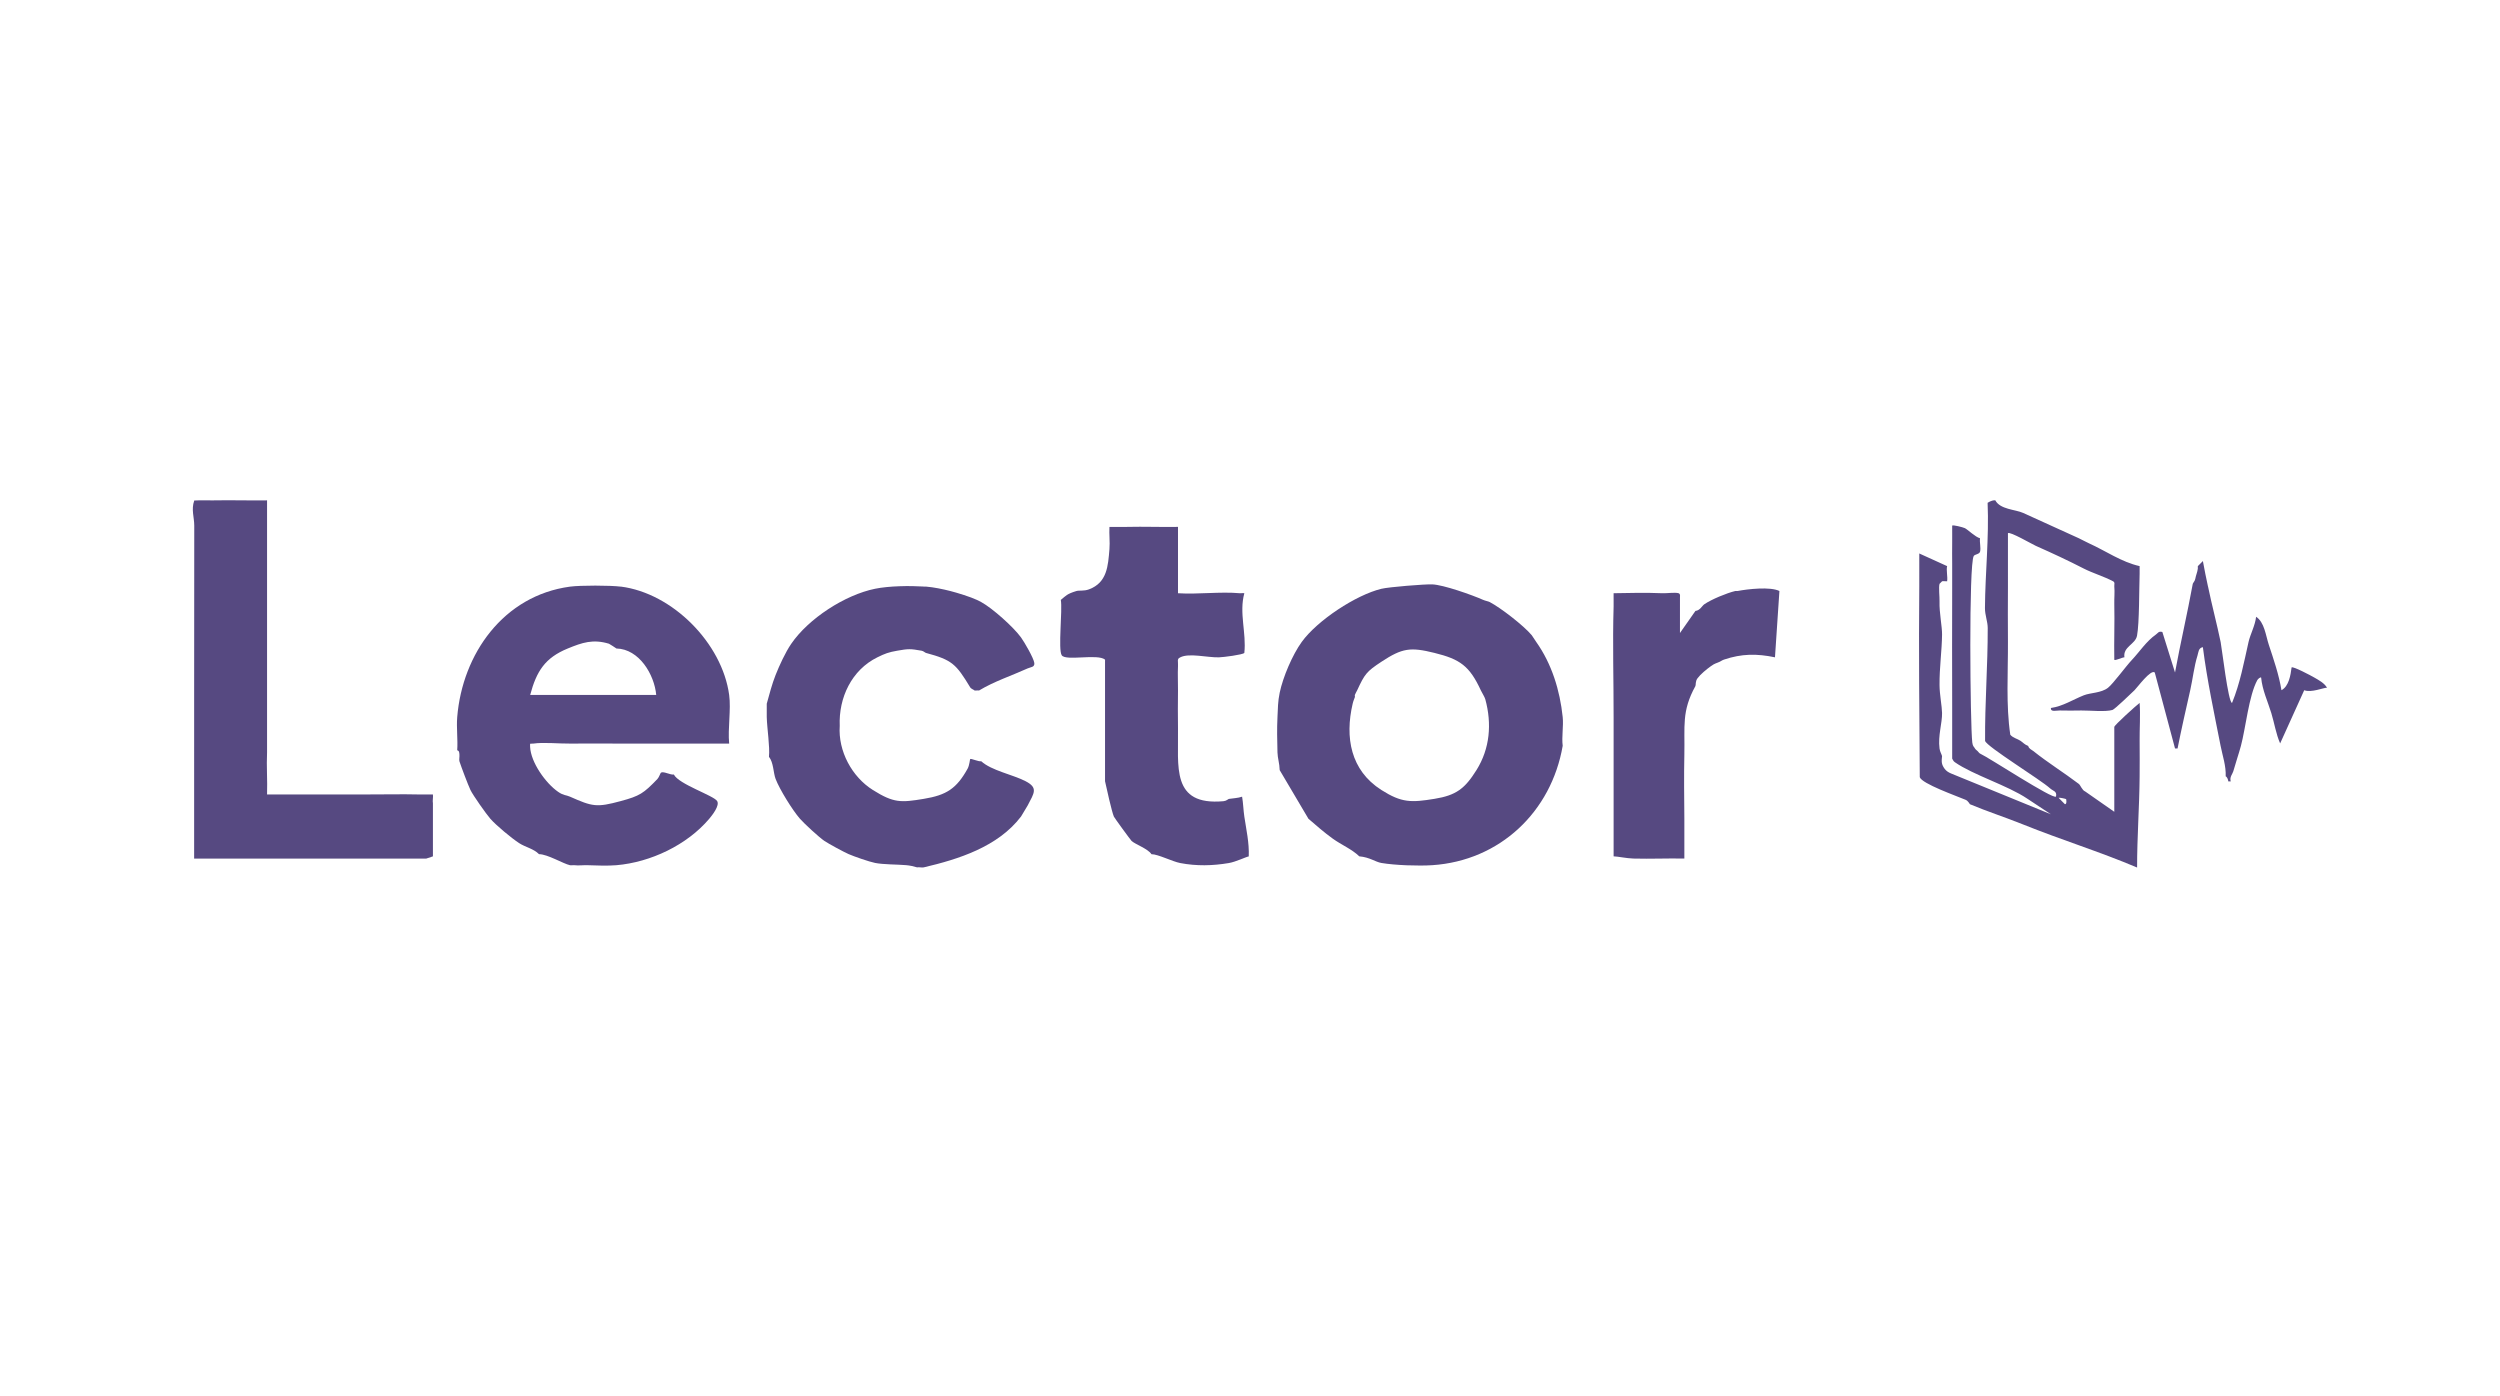
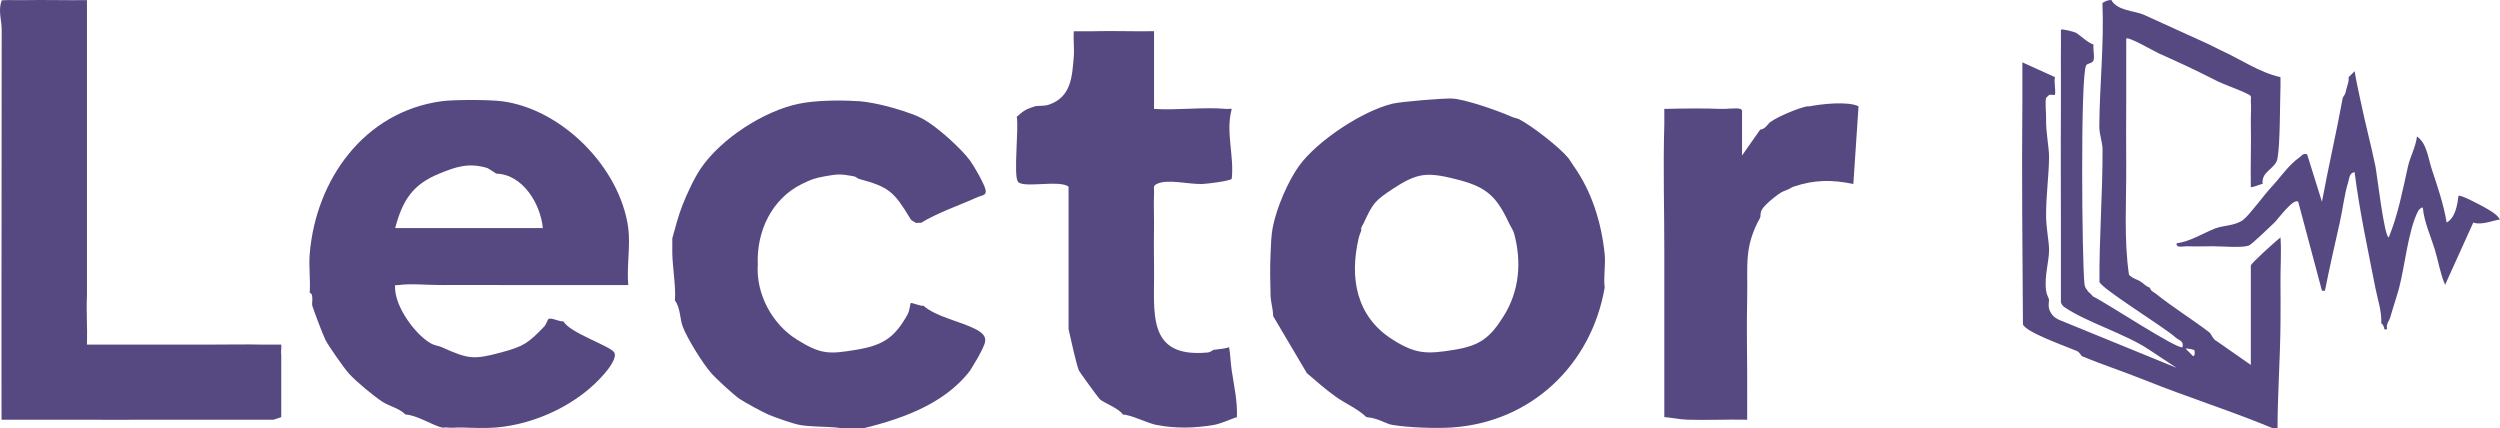
- <svg xmlns="http://www.w3.org/2000/svg" id="Layer_1" version="1.1" viewBox="0 0 1376 768">
+ <svg xmlns="http://www.w3.org/2000/svg" id="Layer_1" version="1.1" viewBox="0 0 1174.66 200.9">
  <defs>
    <style>
      .st0 {
        fill: #564981;
      }
    </style>
  </defs>
  <g>
-     <path class="st0" d="M1098.18,275.34c2.71,5.11,11.07,5.04,15.34,6.97,10.09,4.56,20.55,9.34,30.67,13.94,1.66.75,3.44,1.83,5.58,2.79,9.17,4.13,17.89,10.32,27.88,12.55-.04,1.39.05,2.79,0,4.18-.29,8.59-.12,27.15-1.43,34.12-.9,4.81-7.8,6.01-6.94,11.88-1.35.1-5.06,1.95-5.57,1.39-.2-10.2.24-20.47,0-30.66-.08-3.19.3-6.66,0-9.76-.1-1.06.59-2.29-.86-2.9-4.85-2.55-11.17-4.46-15.86-6.86-9.29-4.75-16.95-8.31-26.49-12.55-2.01-.89-14.33-8.07-15.33-6.96-.07,9.74.07,19.53,0,29.27-.08,10.2-.05,20.47,0,30.67.09,16.86-1.14,34.62,1.29,50.99,1.47,1.76,4.01,2.23,5.68,3.38,1.49,1.03,2.13,1.99,4.18,2.79.42,1.61,1.75,1.96,2.79,2.79,8.15,6.5,16.93,11.93,25.09,18.12.89.67,1.8,3.49,3.48,4.14l16.03,11.19v-46.7c0-.96,11.91-11.68,13.94-13.24.49,6.67-.06,14.11,0,20.91.06,6.48.05,13.03,0,19.52-.13,16.74-1.41,33.55-1.39,50.19-20.53-8.71-42.09-15.37-62.73-23.7-9.48-3.82-20.23-7.33-29.28-11.15-.19-.08-.9-1.8-2.39-2.43-4.76-2.03-24.14-8.87-25.22-12.47-.24-34.98-.6-70.02-.27-104.99.06-6.02-.05-12.09,0-18.12l15.33,6.96c-.57,2.16.39,5.89,0,8.36-.87.05-2.3-.21-2.79,0l-1.39,1.39c-.57,2.04.08,7.05,0,9.76-.18,6.27,1.44,13.67,1.39,18.12-.08,8.82-1.48,18.28-1.39,27.88.05,5.39,1.32,11.47,1.39,15.34.11,5.5-2.32,12.53-1.39,19.52.24,1.82.99,2.81,1.39,4.18-.34,3.09-.38,4.52,1.39,6.97.91,1.26,2.17,2.03,3.59,2.62l54.95,22.46-13-8.59c-10.83-7.31-29.86-13.05-39.89-20.08-.9-.63-1-1.26-1.47-1.98v-29.28c0-21.35-.13-42.78,0-64.13,0-1.39,0-2.79,0-4.18.01-3.25-.03-6.51,0-9.76.03-3.71-.11-7.45,0-11.15.1-3.24-.08-6.52,0-9.75.46-.49,5.73.85,6.96,1.39,1.4.62,5.8,4.94,8.36,5.58-.32,2.28.58,5.32.03,7.37-.4,1.48-2.84,1.4-3.47,2.37-2.8,4.31-1.97,92.49-.82,102.64.27,2.35,1.04,2.36,1.48,3.33.2.44.96.97,1.39,1.39.47.4.9,1.17,1.39,1.39,5.02,2.29,40.08,25.36,41.82,23.69.7-3.02-1.68-3.09-3.18-4.47-5.25-4.83-35.01-23.03-35.85-26.19-.15-20.82,1.5-41.23,1.45-62.09,0-3.63-1.54-7.05-1.52-11.03.13-19.32,2.29-38.57,1.46-57.92.22,0,1.76-1.4,4.18-1.39ZM1137.2,439.85c-.15-.15-3.4-.96-4.15-.72l3.46,3.49c1.21.18.79-2.67.68-2.77Z" />
-     <path class="st0" d="M1215.28,322.74c2.12,10.28,4.86,20.49,6.97,30.67.69,3.34,4.16,33.43,6.27,33.47,4.41-10.75,6.52-22.18,9.06-33.47.98-4.35,3.64-9.05,4.18-13.94,4.6,3.04,5.27,10.16,6.97,15.34,2.7,8.2,5.59,16.52,6.99,25.09,4.07-2.19,5.04-8.3,5.57-12.55.81-.74,10.69,4.51,12.53,5.58,2.49,1.44,5.48,3.02,6.97,5.58-2.22.03-8.6,2.88-12.55,1.39l-13.25,29.27c-2.32-5.3-3.18-11.23-4.87-16.72-1.98-6.45-4.95-12.68-5.59-19.52-.38-.39-1.74.74-2.09,1.38-4.7,8.56-6.43,26.58-9.05,36.26-1.19,4.42-2.88,9.27-4.18,13.94-.42,1.52-2.16,3.17-1.41,5.57h-1.35c0-.9-.72-2.56-1.43-2.78.24-5.76-1.7-11.2-2.79-16.73-3.55-18.04-7.44-36.1-9.77-54.37-2.5.43-2.39,2.82-2.98,4.68-1.8,5.65-2.61,12.99-3.98,19.02-2.41,10.65-4.84,21.35-6.97,32.06-.46-.03-.93.03-1.39,0l-11.16-41.82c-2.19-1.95-9.64,8.31-11.14,9.75-1.94,1.86-10.92,10.51-12.14,10.87-3.9,1.16-12.43.25-17.14.29-3.93.03-7.93.15-11.87,0-1.68-.06-5.18,1.05-4.85-1.38,6.57-.93,12.15-4.63,18.11-6.99,3.7-1.46,9.54-1.2,13.29-4.13,2.9-2.27,9.81-11.8,13.2-15.38,4.13-4.37,7.91-10.25,13.22-13.96,1.19-.83,1.39-1.93,3.5-1.37l6.97,22.3c3.01-16.33,6.78-32.44,9.77-48.79.08-.46,1.19-1.52,1.39-2.79.31-1.87,1.18-3.69,1.39-5.58.05-.46-.04-.93,0-1.39l2.79-2.79c.81,4.79,1.82,9.23,2.79,13.94Z" />
+     <path class="st0" d="M992.05,0c2.71,5.11,11.07,5.04,15.34,6.97,10.09,4.56,20.55,9.34,30.67,13.94,1.66.75,3.44,1.83,5.58,2.79,9.17,4.13,17.89,10.32,27.88,12.55-.04,1.39.05,2.79,0,4.18-.29,8.59-.12,27.15-1.43,34.12-.9,4.81-7.8,6.01-6.94,11.88-1.35.1-5.06,1.95-5.57,1.39-.2-10.2.24-20.47,0-30.66-.08-3.19.3-6.66,0-9.76-.1-1.06.59-2.29-.86-2.9-4.85-2.55-11.17-4.46-15.86-6.86-9.29-4.75-16.95-8.31-26.49-12.55-2.01-.89-14.33-8.07-15.33-6.96-.07,9.74.07,19.53,0,29.27-.08,10.2-.05,20.47,0,30.67.09,16.86-1.14,34.62,1.29,50.99,1.47,1.76,4.01,2.23,5.68,3.38,1.49,1.03,2.13,1.99,4.18,2.79.42,1.61,1.75,1.96,2.79,2.79,8.15,6.5,16.93,11.93,25.09,18.12.89.67,1.8,3.49,3.48,4.14l16.03,11.19v-46.7c0-.96,11.91-11.68,13.94-13.24.49,6.67-.06,14.11,0,20.91.06,6.48.05,13.03,0,19.52-.13,16.74-1.41,33.55-1.39,50.19-20.53-8.71-42.09-15.37-62.73-23.7-9.48-3.82-20.23-7.33-29.28-11.15-.19-.08-.9-1.8-2.39-2.43-4.76-2.03-24.14-8.87-25.22-12.47-.24-34.98-.6-70.02-.27-104.99.06-6.02-.05-12.09,0-18.12l15.33,6.96c-.57,2.16.39,5.89,0,8.36-.87.05-2.3-.21-2.79,0l-1.39,1.39c-.57,2.04.08,7.05,0,9.76-.18,6.27,1.44,13.67,1.39,18.12-.08,8.82-1.48,18.28-1.39,27.88.05,5.39,1.32,11.47,1.39,15.34.11,5.5-2.32,12.53-1.39,19.52.24,1.82.99,2.81,1.39,4.18-.34,3.09-.38,4.52,1.39,6.97.91,1.26,2.17,2.03,3.59,2.62l54.95,22.46-13-8.59c-10.83-7.31-29.86-13.05-39.89-20.08-.9-.63-1-1.26-1.47-1.98v-29.28c0-21.35-.13-42.78,0-64.13v-4.18c.01-3.25-.03-6.51,0-9.76.03-3.71-.11-7.45,0-11.15.1-3.24-.08-6.52,0-9.75.46-.49,5.73.85,6.96,1.39,1.4.62,5.8,4.94,8.36,5.58-.32,2.28.58,5.32.03,7.37-.4,1.48-2.84,1.4-3.47,2.37-2.8,4.31-1.97,92.49-.82,102.64.27,2.35,1.04,2.36,1.48,3.33.2.44.96.97,1.39,1.39.47.4.9,1.17,1.39,1.39,5.02,2.29,40.08,25.36,41.82,23.69.7-3.02-1.68-3.09-3.18-4.47-5.25-4.83-35.01-23.03-35.85-26.19-.15-20.82,1.5-41.23,1.45-62.09,0-3.63-1.54-7.05-1.52-11.03.13-19.32,2.29-38.57,1.46-57.92.22,0,1.76-1.4,4.18-1.39h.02ZM1031.07,164.51c-.15-.15-3.4-.96-4.15-.72l3.46,3.49c1.21.18.79-2.67.68-2.77h.01Z" />
+     <path class="st0" d="M1109.15,47.4c2.12,10.28,4.86,20.49,6.97,30.67.69,3.34,4.16,33.43,6.27,33.47,4.41-10.75,6.52-22.18,9.06-33.47.98-4.35,3.64-9.05,4.18-13.94,4.6,3.04,5.27,10.16,6.97,15.34,2.7,8.2,5.59,16.52,6.99,25.09,4.07-2.19,5.04-8.3,5.57-12.55.81-.74,10.69,4.51,12.53,5.58,2.49,1.44,5.48,3.02,6.97,5.58-2.22.03-8.6,2.88-12.55,1.39l-13.25,29.27c-2.32-5.3-3.18-11.23-4.87-16.72-1.98-6.45-4.95-12.68-5.59-19.52-.38-.39-1.74.74-2.09,1.38-4.7,8.56-6.43,26.58-9.05,36.26-1.19,4.42-2.88,9.27-4.18,13.94-.42,1.52-2.16,3.17-1.41,5.57h-1.35c0-.9-.72-2.56-1.43-2.78.24-5.76-1.7-11.2-2.79-16.73-3.55-18.04-7.44-36.1-9.77-54.37-2.5.43-2.39,2.82-2.98,4.68-1.8,5.65-2.61,12.99-3.98,19.02-2.41,10.65-4.84,21.35-6.97,32.06-.46-.03-.93.03-1.39,0l-11.16-41.82c-2.19-1.95-9.64,8.31-11.14,9.75-1.94,1.86-10.92,10.51-12.14,10.87-3.9,1.16-12.43.25-17.14.29-3.93.03-7.93.15-11.87,0-1.68-.06-5.18,1.05-4.85-1.38,6.57-.93,12.15-4.63,18.11-6.99,3.7-1.46,9.54-1.2,13.29-4.13,2.9-2.27,9.81-11.8,13.2-15.38,4.13-4.37,7.91-10.25,13.22-13.96,1.19-.83,1.39-1.93,3.5-1.37l6.97,22.3c3.01-16.33,6.78-32.44,9.77-48.79.08-.46,1.19-1.52,1.39-2.79.31-1.87,1.18-3.69,1.39-5.58.05-.46-.04-.93,0-1.39l2.79-2.79c.81,4.79,1.82,9.23,2.79,13.94h.02Z" />
  </g>
  <g>
-     <path class="st0" d="M117.78,275.4c9.71-.18,19.49.13,29.21,0-.04,2.43.02,4.87,0,7.3-.03,4.05.01,8.12,0,12.17,0,2.43.01,4.87,0,7.3,0,.41,0,.81,0,1.22-.04,8.91.01,17.87,0,26.77-.01,7.29,0,14.62,0,21.91v62.06c-.37,7.66.27,15.46,0,23.13,9.32.02,18.68-.05,28,0s18.68-.05,27.99,0,17.88-.22,26.77,0c.41,0,.81-.02,1.22,0,2.43.09,4.89-.08,7.31,0,.22,1.53-.3,3.48,0,4.87v29.21c-.19.02-2.76.94-3.65,1.22h-60.85c-8.91,0-17.87.07-26.77,0-9.31-.07-18.68.07-27.99,0-4.05-.03-8.12.03-12.17,0-.1-61.05.1-122.14.07-183.21,0-4.72-1.77-8.86,0-13.87,3.61-.22,7.27,0,10.88-.07Z" />
-     <path class="st0" d="M620.38,290c9.3-.22,18.68.16,27.99,0,.01,4.05-.02,8.12,0,12.17.05,8.1-.03,16.25,0,24.35,11.03.71,23.21-.99,34.08,0,.77.07,2-.2,2.43,0-2.97,10.84,1.21,21.8,0,32.86-1,1.01-11.49,2.35-14,2.42-6.3.17-16.47-2.53-21.29.02-.67.35-.92.44-1.22,1.22-.19.51.08,1.66,0,2.43-.04.4.02.81,0,1.22-.23,4.42.05,8.95,0,13.39-.07,6.85-.12,13.88,0,20.69.38,20.9-4.06,42.85,25.05,40.21,1.63-.15,2.57-1.2,2.94-1.26,2.42-.39,4.9-.41,7.29-1.22.62,3.56.7,7.43,1.23,10.96,1.08,7.24,2.75,14.49,2.43,21.91-1.62.29-7.07,2.99-10.95,3.65-8.97,1.52-17.79,1.72-26.77,0-4.35-.83-12.24-4.89-15.82-4.87-2.01-3.06-8.99-5.44-10.95-7.3-.6-.57-9.41-12.63-9.74-13.39-1.16-2.67-4.06-15.72-4.87-19.47v-65.72c.1-.38-.07-.83,0-1.22-4.15-3.37-21.53.91-23.81-2.36-2.14-3.07.49-25.11-.53-30.5,2.88-2.32,3.2-3.24,8.52-4.87,1.62-.5,4.11.12,6.96-.93,10.07-3.71,10.53-12.97,11.29-22.19.33-4-.24-8.16,0-12.18,3.23-.05,6.51.08,9.74,0Z" />
-     <path class="st0" d="M341.7,322.86c28.5,3.63,55.79,31.21,59.63,59.63,1.1,8.14-.81,18.37,0,26.78-10.13.02-20.3-.04-30.43,0-9.72.03-19.49-.03-29.21,0-9.31.03-18.68-.11-27.99,0-6.06.07-14.54-.82-20.12,0-1.82.27-1.93-.72-1.81,1.83.41,8.53,8.55,19.99,15.44,24.74,3.03,2.09,4.3,1.66,6.49,2.64,12.42,5.51,14.68,6.04,27.99,2.43,10.43-2.82,12.52-4.21,20.15-12.15.95-.99,1.65-3.33,1.96-3.51,1.48-.86,5.1,1.36,7.1,1.06,2.66,5.33,21.8,11.49,23.8,14.57,1.58,2.43-2.67,7.8-4.33,9.77-12.24,14.46-32.31,23.96-51.11,25.56-4.77.4-10.94.19-15.82,0-2.36-.09-5.07.29-7.3,0-.79-.1-1.73.15-2.43,0-3.72-.81-12.32-6.07-17.04-6.08-2.97-3.02-7.53-3.85-10.95-6.08-4.16-2.72-12.6-9.72-15.82-13.39-2.3-2.62-9.58-12.96-10.95-15.82-1.3-2.71-5.14-12.89-6.08-15.82-.26-.82.11-2.52,0-3.65-.1-1.03-.02-2.1-1.22-2.43.41-5.95-.49-12.34,0-18.25,2.85-34.76,25.43-66.85,62.06-71.8,5.72-.77,22.22-.74,27.99,0ZM312.5,356.93c-12.51,5.12-17.19,12.47-20.69,25.56h69.37c-1.02-11.25-9.4-25.28-21.91-25.56-.17-.18-3.88-2.56-4.11-2.63-8.83-2.65-14.7-.63-22.66,2.63Z" />
-     <path class="st0" d="M979.39,325.29l-2.44,36.5c-10.04-2.1-18.34-2.01-27.98,1.22-1.06.35-1.63.83-2.43,1.22-2.06.97-2.49.73-4.87,2.43s-5.77,4.49-7.37,6.68c-1.3,1.77-.8,3.64-1.15,4.28-7.67,13.88-5.74,22.1-6.08,37.73-.26,11.71-.09,23.57,0,35.29.05,6.88-.04,13.81,0,20.69,0,.41,0,.81,0,1.22-9.3-.19-18.69.26-27.99,0-3.83-.11-8.58-1.16-10.95-1.22v-20.69c0-18.64-.02-37.34,0-55.98.03-20.26-.61-40.63,0-60.85.04-1.21-.04-2.44,0-3.65s-.06-2.44,0-3.65c8.93-.19,17.84-.36,26.78,0,2.66.11,6.81-.57,8.94-.02,1.29.34.69,2.38.8,2.45v19.47s8.52-12.16,8.52-12.16c2.46-.2,3.66-2.82,4.87-3.65,3.92-2.71,12.43-6.21,17.04-7.3.38-.09.83.08,1.22,0,5.67-1.1,18.14-2.51,23.12,0Z" />
-     <path class="st0" d="M508.42,322.86c.4.02.81-.03,1.22,0,4.32.35,9.19,1.37,13.39,2.43,3.77.95,11.25,3.27,14.6,4.87.76.36,1.7.82,2.43,1.22,6.2,3.39,17.73,13.71,21.91,19.47,1.82,2.51,7,11.4,7.32,14.07.28,2.36-1.98,2.2-3.67,2.97-8.88,4.03-18.37,7.1-26.77,12.17-.69-.16-1.66.11-2.43,0-.21-.35-1.88-.84-2.44-1.77-7.76-12.8-9.88-15.04-24.33-18.92-.54-.14-1.3-1.02-2.43-1.22-6.25-1.11-7.24-1.08-13.39,0-4.75.83-6.68,1.55-10.95,3.65-14.1,6.95-21.35,22.19-20.69,37.73-.95,13.86,6.7,28.04,18.25,35.29s15.46,6.93,27.99,4.87,18.05-5.64,24.15-16.63c1.03-1.86,1.22-5.1,1.42-5.29.46-.43,4.65,1.56,6.07,1.22,5.57,5.12,17.35,7.34,24.34,10.95,7.08,3.66,4.85,6.43,1.22,13.39-.24.47-3.43,5.79-3.65,6.08-12.69,16.67-34.39,23.5-53.55,27.99-1.04.24-2.57-.22-3.65,0-2-.6-3.99-1.04-6.08-1.22-4.95-.42-12.46-.31-17.04-1.22-3.22-.64-11.49-3.51-14.6-4.87-2.62-1.14-11.06-5.71-13.39-7.3-2.9-1.98-11.02-9.46-13.39-12.17-4.11-4.71-11.19-16.14-13.39-21.91-1.29-3.4-1.1-9-3.65-12.17.56-5.71-1.04-15.28-1.22-21.91-.02-.81,0-1.62,0-2.43v-4.87c1.43-5.16,2.9-10.86,4.87-15.82,2.08-5.24,5.38-12.43,8.52-17.04,9.54-14.01,29.64-27.04,46.24-30.42,7.7-1.57,18.87-1.7,26.77-1.22Z" />
-     <path class="st0" d="M816.31,330.16c1.23.55,2.84.79,3.65,1.22,6.13,3.22,18.74,13,23.12,18.25.26.32,1.7,2.62,2.43,3.65,8.61,12.14,13.06,26.69,14.6,41.38.52,5-.63,10.92,0,15.82-6.27,36.37-34.6,63.26-71.8,65.72-7.66.5-20.46.06-27.99-1.22-3.31-.56-6.45-3.17-12.17-3.65-4.15-4.01-9.81-6.29-14.6-9.74-4.72-3.4-9.01-7.16-13.39-10.95l-15.82-26.77c-.07-3.61-1.15-6.63-1.22-9.74-.16-6.97-.33-12.74,0-19.47.24-4.83.2-8.51,1.22-13.39,1.79-8.59,7.02-20.89,12.17-27.99,8.57-11.82,29.77-25.8,43.81-29.21,4.12-1,23.93-2.59,27.99-2.43,6.11.23,21.9,5.8,27.99,8.52ZM760.33,364.23c-8.2,5.4-9.17,6.7-13.39,15.82-.36.78-.81,1.33-1.22,2.43-.13.35.12.85,0,1.22-.43,1.29-.8,1.87-1.22,3.65-4.32,18.49-1.17,36.66,15.82,47.46,11.19,7.12,16.48,6.94,29.21,4.87,11.92-1.94,16.69-5.55,23.12-15.82,7.41-11.83,8.54-25.51,4.87-38.94-.39-1.43-1.73-3.35-2.43-4.87-6.26-13.56-11.52-17.23-25.56-20.69-13.23-3.27-17.67-2.72-29.21,4.87Z" />
+     <path class="st0" d="M11.65.06C21.36-.12,31.14.19,40.86.06c-.04,2.43.02,4.87,0,7.3-.03,4.05,0,8.12,0,12.17,0,2.43,0,4.87,0,7.3v1.22c-.04,8.91,0,17.87,0,26.77,0,7.29,0,14.62,0,21.91v62.06c-.37,7.66.27,15.46,0,23.13,9.32.02,18.68-.05,28,0s18.68-.05,27.99,0,17.88-.22,26.77,0c.41,0,.81-.02,1.22,0,2.43.09,4.89-.08,7.31,0,.22,1.53-.3,3.48,0,4.87v29.21c-.19.02-2.76.94-3.65,1.22h-60.85c-8.91,0-17.87.07-26.77,0-9.31-.07-18.68.07-27.99,0-4.05-.03-8.12.03-12.17,0-.1-61.05.1-122.14.07-183.21C.79,9.29-.98,5.15.79.14,4.4-.08,8.06.14,11.67.07h-.02Z" />
+     <path class="st0" d="M514.25,14.66c9.3-.22,18.68.16,27.99,0,.01,4.05-.02,8.12,0,12.17.05,8.1-.03,16.25,0,24.35,11.03.71,23.21-.99,34.08,0,.77.07,2-.2,2.43,0-2.97,10.84,1.21,21.8,0,32.86-1,1.01-11.49,2.35-14,2.42-6.3.17-16.47-2.53-21.29.02-.67.35-.92.44-1.22,1.22-.19.51.08,1.66,0,2.43-.04.4.02.81,0,1.22-.23,4.42.05,8.95,0,13.39-.07,6.85-.12,13.88,0,20.69.38,20.9-4.06,42.85,25.05,40.21,1.63-.15,2.57-1.2,2.94-1.26,2.42-.39,4.9-.41,7.29-1.22.62,3.56.7,7.43,1.23,10.96,1.08,7.24,2.75,14.49,2.43,21.91-1.62.29-7.07,2.99-10.95,3.65-8.97,1.52-17.79,1.72-26.77,0-4.35-.83-12.24-4.89-15.82-4.87-2.01-3.06-8.99-5.44-10.95-7.3-.6-.57-9.41-12.63-9.74-13.39-1.16-2.67-4.06-15.72-4.87-19.47v-65.72c.1-.38-.07-.83,0-1.22-4.15-3.37-21.53.91-23.81-2.36-2.14-3.07.49-25.11-.53-30.5,2.88-2.32,3.2-3.24,8.52-4.87,1.62-.5,4.11.12,6.96-.93,10.07-3.71,10.53-12.97,11.29-22.19.33-4-.24-8.16,0-12.18,3.23-.05,6.51.08,9.74,0v-.02Z" />
+     <path class="st0" d="M235.57,47.52c28.5,3.63,55.79,31.21,59.63,59.63,1.1,8.14-.81,18.37,0,26.78-10.13.02-20.3-.04-30.43,0-9.72.03-19.49-.03-29.21,0-9.31.03-18.68-.11-27.99,0-6.06.07-14.54-.82-20.12,0-1.82.27-1.93-.72-1.81,1.83.41,8.53,8.55,19.99,15.44,24.74,3.03,2.09,4.3,1.66,6.49,2.64,12.42,5.51,14.68,6.04,27.99,2.43,10.43-2.82,12.52-4.21,20.15-12.15.95-.99,1.65-3.33,1.96-3.51,1.48-.86,5.1,1.36,7.1,1.06,2.66,5.33,21.8,11.49,23.8,14.57,1.58,2.43-2.67,7.8-4.33,9.77-12.24,14.46-32.31,23.96-51.11,25.56-4.77.4-10.94.19-15.82,0-2.36-.09-5.07.29-7.3,0-.79-.1-1.73.15-2.43,0-3.72-.81-12.32-6.07-17.04-6.08-2.97-3.02-7.53-3.85-10.95-6.08-4.16-2.72-12.6-9.72-15.82-13.39-2.3-2.62-9.58-12.96-10.95-15.82-1.3-2.71-5.14-12.89-6.08-15.82-.26-.82.11-2.52,0-3.65-.1-1.03-.02-2.1-1.22-2.43.41-5.95-.49-12.34,0-18.25,2.85-34.76,25.43-66.85,62.06-71.8,5.72-.77,22.22-.74,27.99,0v-.03ZM206.37,81.59c-12.51,5.12-17.19,12.47-20.69,25.56h69.37c-1.02-11.25-9.4-25.28-21.91-25.56-.17-.18-3.88-2.56-4.11-2.63-8.83-2.65-14.7-.63-22.66,2.63Z" />
+     <path class="st0" d="M873.26,49.95l-2.44,36.5c-10.04-2.1-18.34-2.01-27.98,1.22-1.06.35-1.63.83-2.43,1.22-2.06.97-2.49.73-4.87,2.43s-5.77,4.49-7.37,6.68c-1.3,1.77-.8,3.64-1.15,4.28-7.67,13.88-5.74,22.1-6.08,37.73-.26,11.71-.09,23.57,0,35.29.05,6.88-.04,13.81,0,20.69v1.22c-9.3-.19-18.69.26-27.99,0-3.83-.11-8.58-1.16-10.95-1.22v-20.69c0-18.64-.02-37.34,0-55.98.03-20.26-.61-40.63,0-60.85.04-1.21-.04-2.44,0-3.65s-.06-2.44,0-3.65c8.93-.19,17.84-.36,26.78,0,2.66.11,6.81-.57,8.94-.02,1.29.34.69,2.38.8,2.45v19.47l8.52-12.16c2.46-.2,3.66-2.82,4.87-3.65,3.92-2.71,12.43-6.21,17.04-7.3.38-.09.83.08,1.22,0,5.67-1.1,18.14-2.51,23.12,0h-.03Z" />
+     <path class="st0" d="M402.29,47.52c.4.02.81-.03,1.22,0,4.32.35,9.19,1.37,13.39,2.43,3.77.95,11.25,3.27,14.6,4.87.76.36,1.7.82,2.43,1.22,6.2,3.39,17.73,13.71,21.91,19.47,1.82,2.51,7,11.4,7.32,14.07.28,2.36-1.98,2.2-3.67,2.97-8.88,4.03-18.37,7.1-26.77,12.17-.69-.16-1.66.11-2.43,0-.21-.35-1.88-.84-2.44-1.77-7.76-12.8-9.88-15.04-24.33-18.92-.54-.14-1.3-1.02-2.43-1.22-6.25-1.11-7.24-1.08-13.39,0-4.75.83-6.68,1.55-10.95,3.65-14.1,6.95-21.35,22.19-20.69,37.73-.95,13.86,6.7,28.04,18.25,35.29s15.46,6.93,27.99,4.87,18.05-5.64,24.15-16.63c1.03-1.86,1.22-5.1,1.42-5.29.46-.43,4.65,1.56,6.07,1.22,5.57,5.12,17.35,7.34,24.34,10.95,7.08,3.66,4.85,6.43,1.22,13.39-.24.47-3.43,5.79-3.65,6.08-12.69,16.67-34.39,23.5-53.55,27.99-1.04.24-2.57-.22-3.65,0-2-.6-3.99-1.04-6.08-1.22-4.95-.42-12.46-.31-17.04-1.22-3.22-.64-11.49-3.51-14.6-4.87-2.62-1.14-11.06-5.71-13.39-7.3-2.9-1.98-11.02-9.46-13.39-12.17-4.11-4.71-11.19-16.14-13.39-21.91-1.29-3.4-1.1-9-3.65-12.17.56-5.71-1.04-15.28-1.22-21.91-.02-.81,0-1.62,0-2.43v-4.87c1.43-5.16,2.9-10.86,4.87-15.82,2.08-5.24,5.38-12.43,8.52-17.04,9.54-14.01,29.64-27.04,46.24-30.42,7.7-1.57,18.87-1.7,26.77-1.22v.03Z" />
+     <path class="st0" d="M710.18,54.82c1.23.55,2.84.79,3.65,1.22,6.13,3.22,18.74,13,23.12,18.25.26.32,1.7,2.62,2.43,3.65,8.61,12.14,13.06,26.69,14.6,41.38.52,5-.63,10.92,0,15.82-6.27,36.37-34.6,63.26-71.8,65.72-7.66.5-20.46.06-27.99-1.22-3.31-.56-6.45-3.17-12.17-3.65-4.15-4.01-9.81-6.29-14.6-9.74-4.72-3.4-9.01-7.16-13.39-10.95l-15.82-26.77c-.07-3.61-1.15-6.63-1.22-9.74-.16-6.97-.33-12.74,0-19.47.24-4.83.2-8.51,1.22-13.39,1.79-8.59,7.02-20.89,12.17-27.99,8.57-11.82,29.77-25.8,43.81-29.21,4.12-1,23.93-2.59,27.99-2.43,6.11.23,21.9,5.8,27.99,8.52h.01ZM654.2,88.89c-8.2,5.4-9.17,6.7-13.39,15.82-.36.78-.81,1.33-1.22,2.43-.13.35.12.85,0,1.22-.43,1.29-.8,1.87-1.22,3.65-4.32,18.49-1.17,36.66,15.82,47.46,11.19,7.12,16.48,6.94,29.21,4.87,11.92-1.94,16.69-5.55,23.12-15.82,7.41-11.83,8.54-25.51,4.87-38.94-.39-1.43-1.73-3.35-2.43-4.87-6.26-13.56-11.52-17.23-25.56-20.69-13.23-3.27-17.67-2.72-29.21,4.87h0Z" />
  </g>
</svg>
